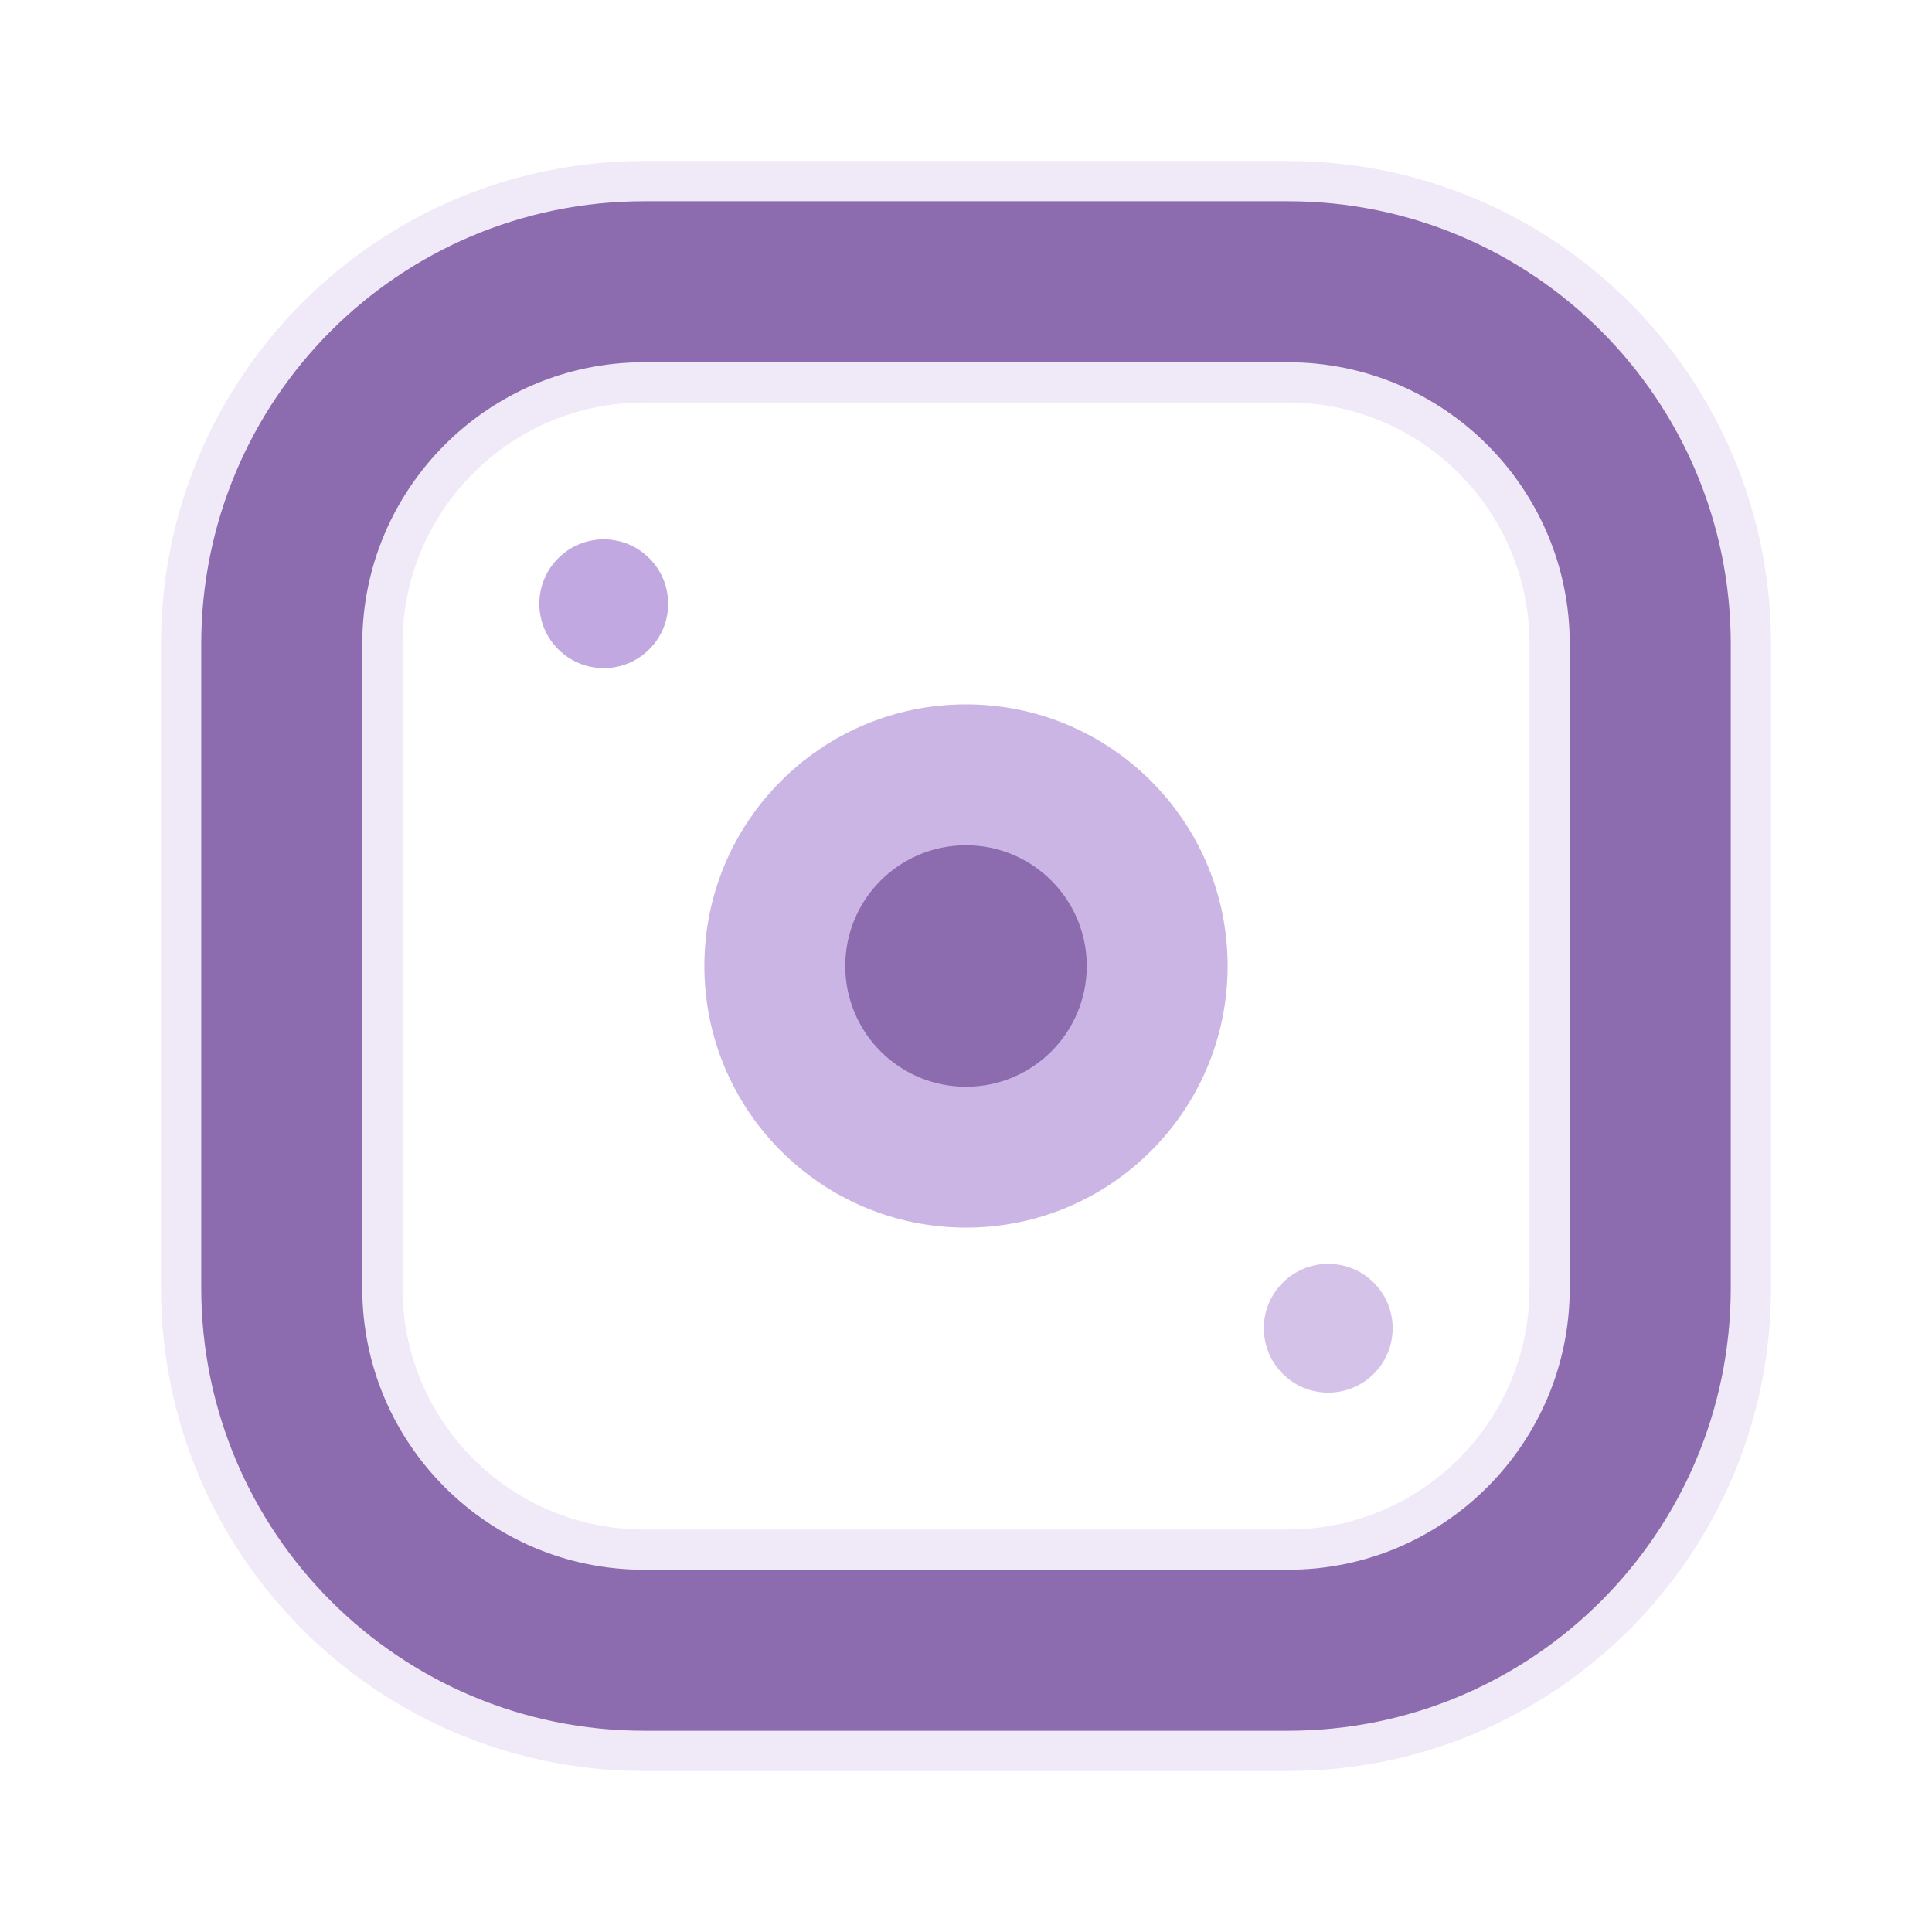
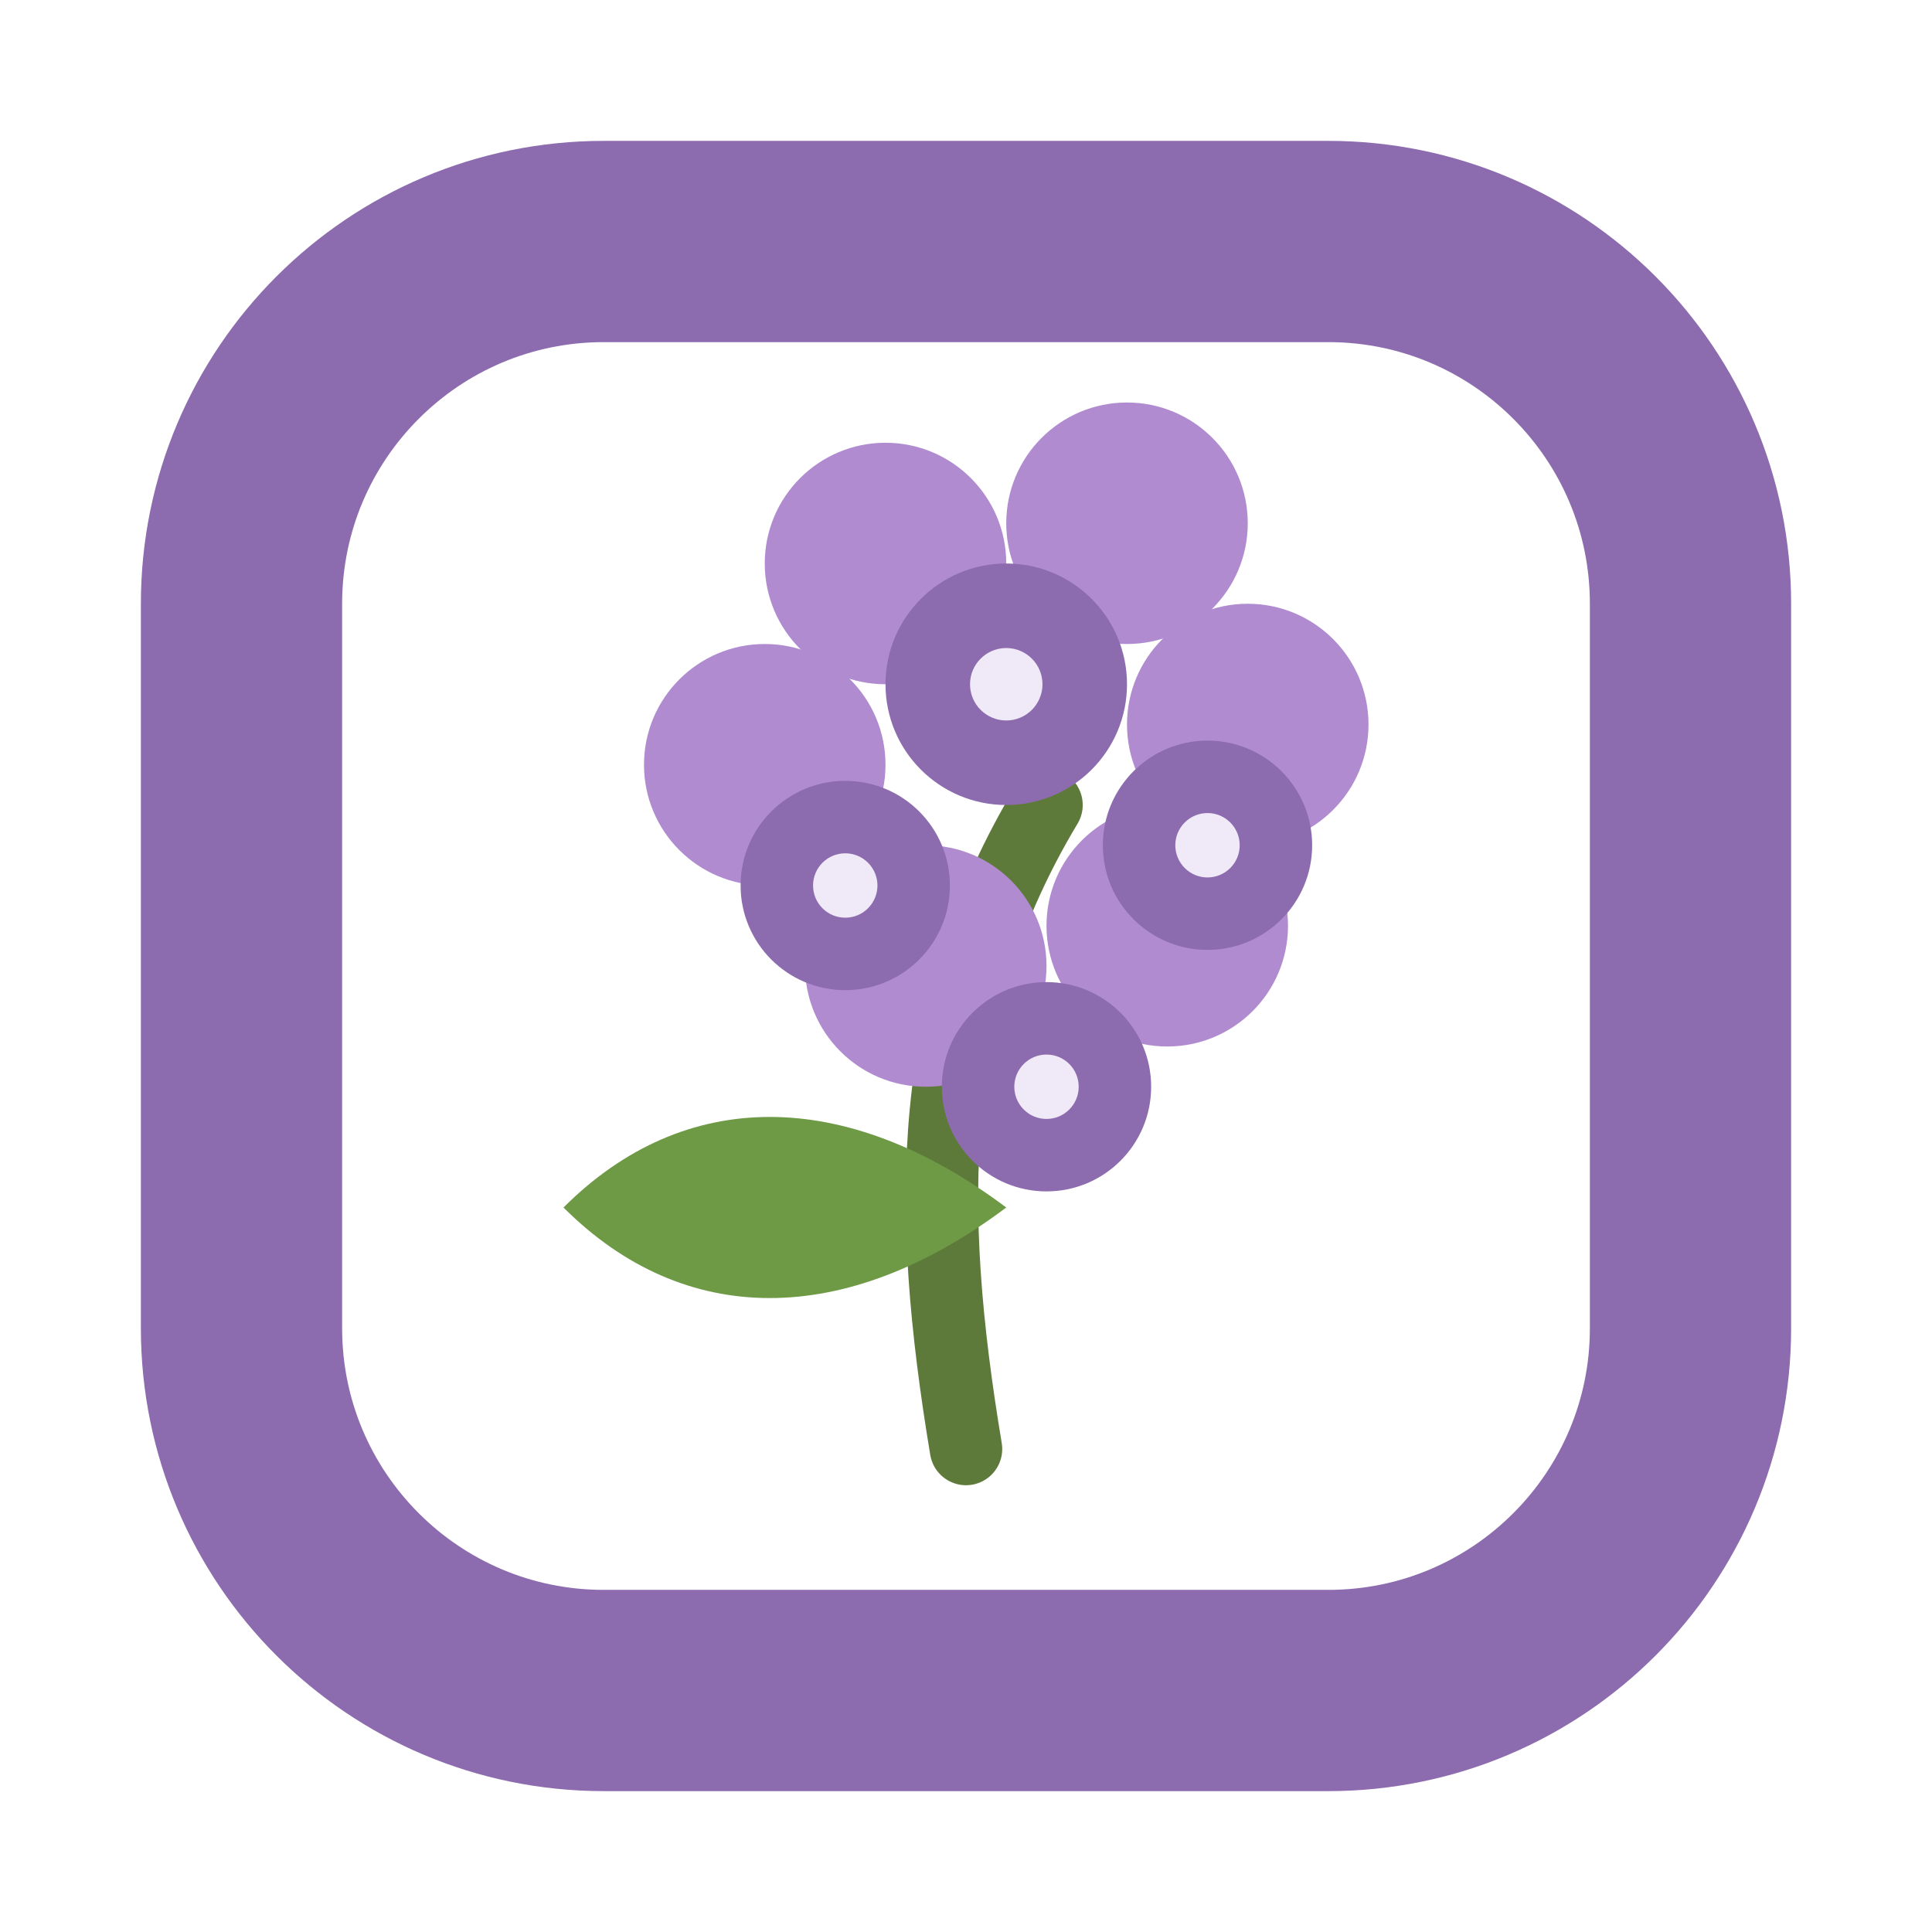
<svg xmlns="http://www.w3.org/2000/svg" viewBox="0 0 48 48">
-   <rect x="7" y="7" width="34" height="34" rx="9" fill="none" stroke="#C2A8E0" stroke-width="6" opacity=".25" />
-   <rect x="7" y="7" width="34" height="34" rx="9" fill="none" stroke="#8C6BAE" stroke-width="4" />
-   <circle cx="24" cy="24" r="6.5" fill="#C2A8E0" opacity=".85" />
-   <circle cx="24" cy="24" r="3" fill="#8C6BAE" />
-   <circle cx="15" cy="15" r="1.6" fill="#C2A8E0" />
-   <circle cx="33" cy="33" r="1.6" fill="#C2A8E0" opacity=".7" />
+   <rect x="6" y="6" width="36" height="36" rx="9" fill="none" stroke="#8C6BAE" stroke-width="5" />
+   <path d="M24 36c-1-6-1-11 2-16" fill="none" stroke="#5E7A3A" stroke-width="1.8" stroke-linecap="round" />
+   <path d="M25 30c-4-3-8-3-11 0 3 3 7 3 11 0z" fill="#6E9A45" />
+   <g fill="#B08BD0">
+     <circle cx="22" cy="14" r="3" />
+     <circle cx="28" cy="13" r="3" />
+     <circle cx="19" cy="19" r="3" />
+     <circle cx="31" cy="18" r="3" />
+     <circle cx="23" cy="24" r="3" />
+     <circle cx="29" cy="23" r="3" />
+   </g>
+   <g fill="#8C6BAE">
+     <circle cx="25" cy="17" r="3" />
+     <circle cx="21" cy="22" r="2.6" />
+     <circle cx="30" cy="21" r="2.6" />
+     <circle cx="26" cy="27" r="2.6" />
+   </g>
+   <g fill="#F0E9F8">
+     <circle cx="25" cy="17" r=".9" />
+     <circle cx="21" cy="22" r=".8" />
+     <circle cx="30" cy="21" r=".8" />
+     <circle cx="26" cy="27" r=".8" />
+   </g>
</svg>
